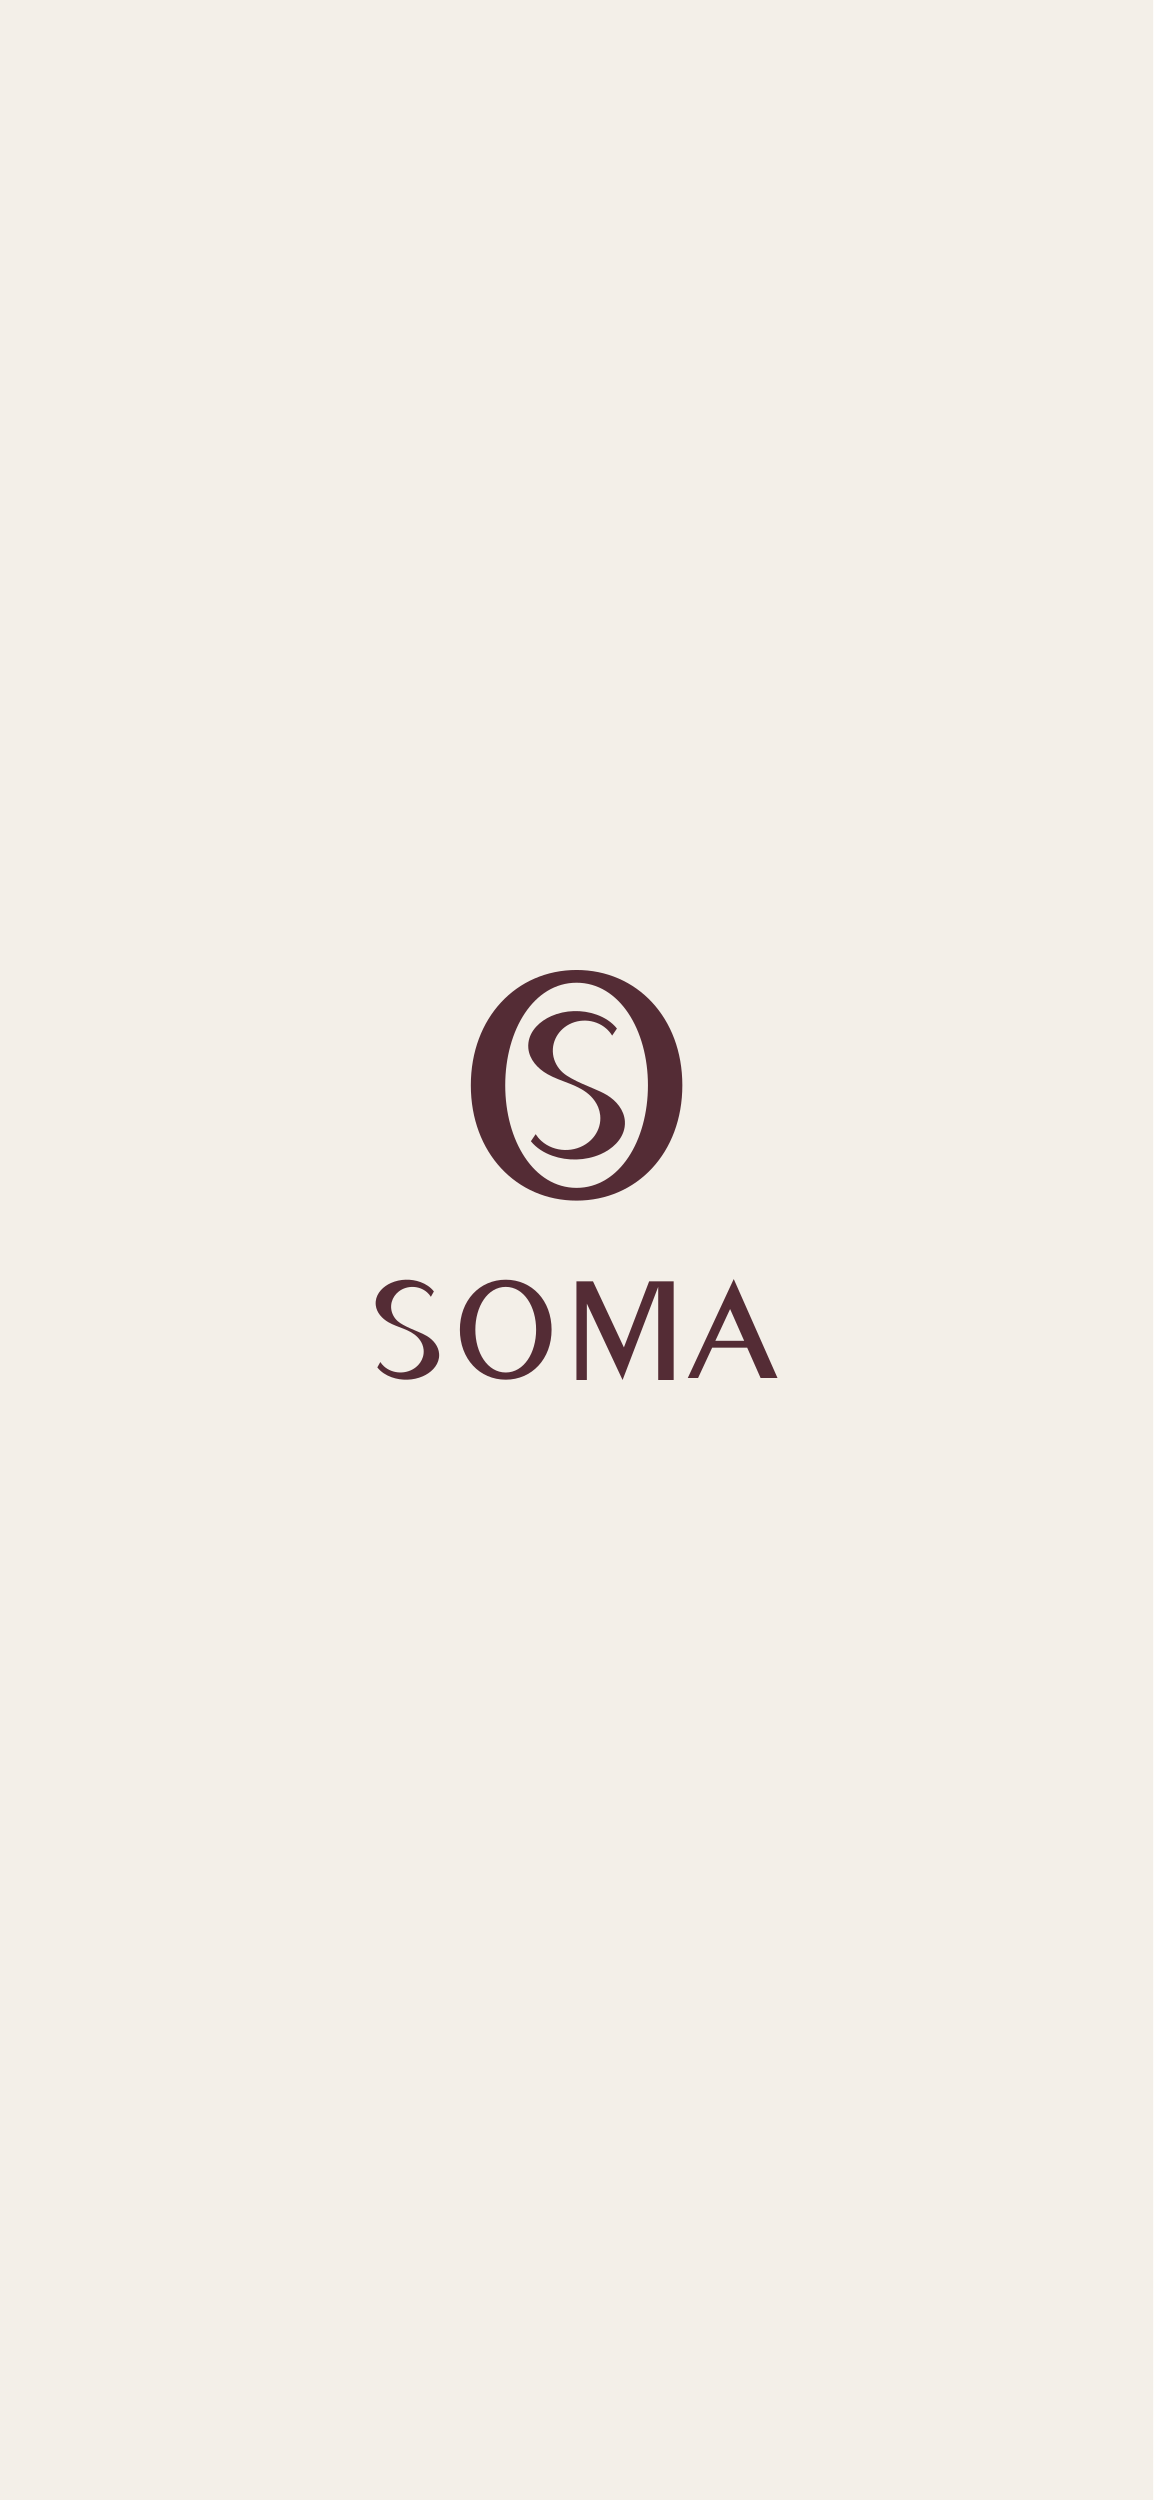
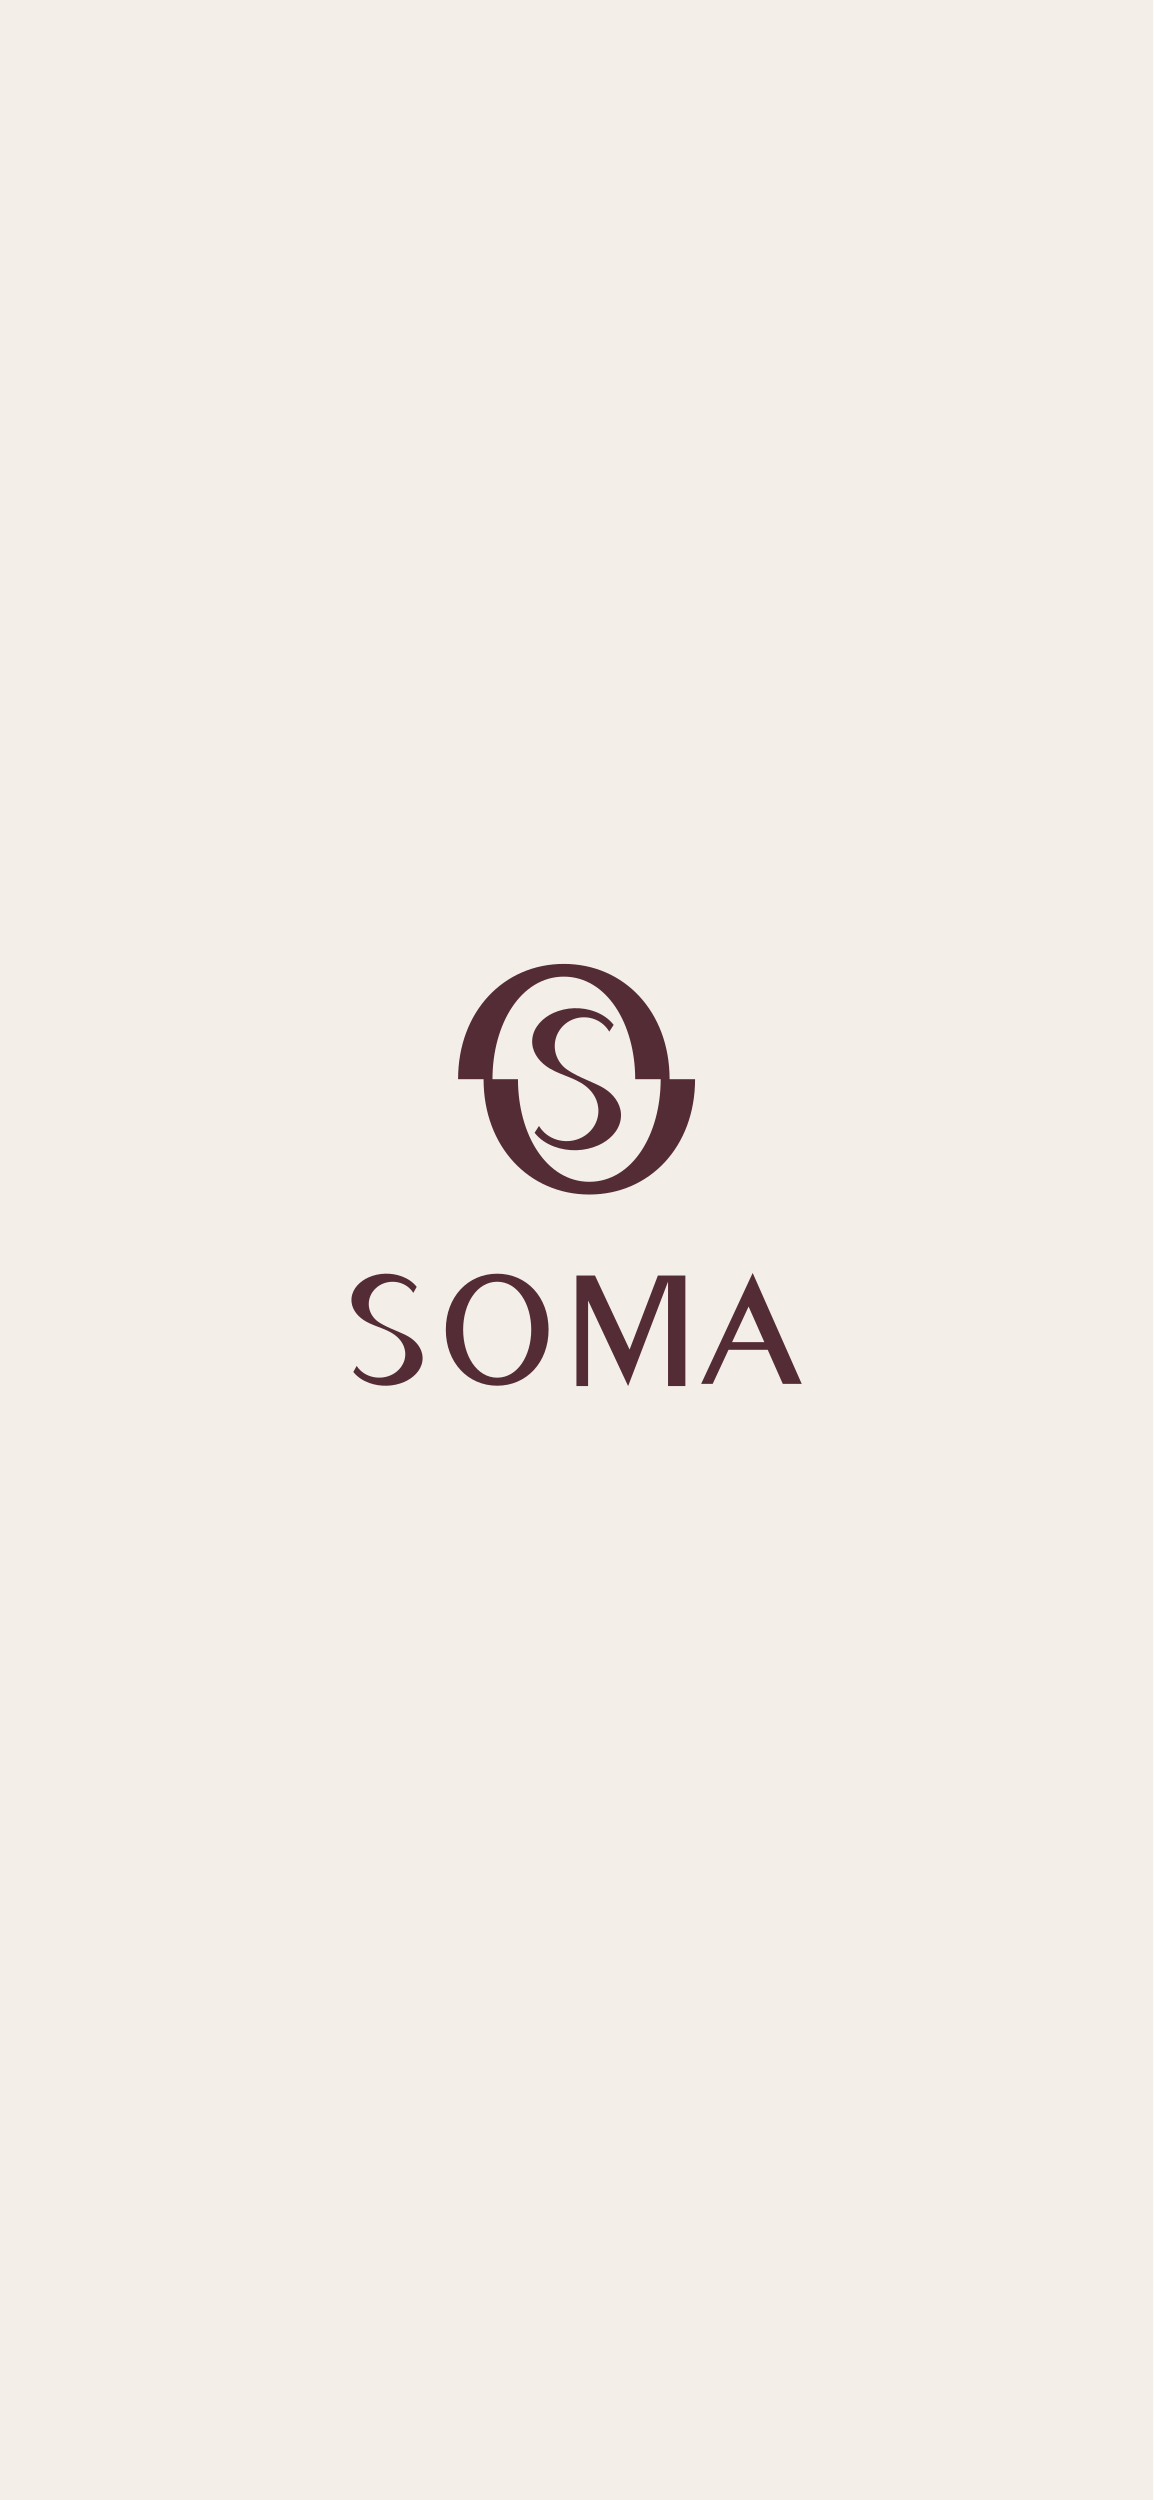
<svg xmlns="http://www.w3.org/2000/svg" viewBox="0 0 1179 2556" width="1179" height="2556" role="img" aria-labelledby="t">
  <rect id="background" width="1179" height="2556" fill="#F3EFE8" />
-   <g id="symbol" fill="#542C35" transform="translate(481.37 991.71) scale(0.32569)">
-     <path id="symbol-o" d="M332 0C521.24 0 664 150.23 664 362C664 573.77 521.24 724 332 724C142.76 724 0 573.77 0 362C0 150.23 142.76 0 332 0ZM108 362C108 535.88 197.6 684 332 684C466.4 684 556 535.88 556 362C556 188.12 466.4 40 332 40C197.6 40 108 188.12 108 362Z" />
-     <path id="symbol-s" d="M458.67 183.81C442.33 163.28 419.37 148.96 394.85 140.2C349.45 123.97 296.77 125.29 252.56 144.75C217.82 160.05 185.48 189.43 180.76 228.95C180.08 234.64 180.01 240.41 180.55 246.11C183.94 281.6 210.18 309.44 239.82 326.6C284.27 352.33 340.41 359.21 377.42 397.16C381.66 401.52 385.56 406.21 389.04 411.2C393.29 417.28 396.92 423.77 399.73 430.64C403.03 438.74 405.2 447.3 406.12 456C407.33 467.56 406.31 479.33 403.15 490.52C400.27 500.73 395.63 510.42 389.57 519.13C383.89 527.3 376.97 534.6 369.18 540.8C326.73 574.62 261.92 573.06 221.49 536.67C214.56 530.43 208.53 523.27 203.52 515.41L188.53 537.6C205.8 559 229.9 573.88 255.61 583.05C303.89 600.27 359.93 598.98 407.03 578.51C442.82 562.96 476.6 533.44 482.83 493.06C483.76 487.02 484.03 480.89 483.62 474.79C481.23 439.15 456.24 410.05 426.69 392.28C413.62 384.42 399.37 378.4 385.37 372.39C361.66 362.2 337.64 352.69 315.14 339.95C305.97 334.75 296.84 329.28 288.93 322.26C272.18 307.38 260.88 286.75 258.08 264.46C256.67 253.2 257.42 241.69 260.27 230.71C262.9 220.55 267.32 210.88 273.2 202.2C279 193.65 286.2 186.07 294.4 179.79C332.57 150.51 388.89 152.15 425.09 183.94C432.36 190.32 438.6 197.77 443.67 206Z" />
+   <g id="symbol" fill="#542C35" transform="translate(468.34 985.49) scale(0.32569)">
+     <path id="symbol-o" d="M332 0C521.24 0 664 150.23 664 362L744 362C744 573.77 601.24 724 412 724C222.76 724 80 573.77 80 362L0 362C0 150.23 142.76 0 332 0ZM556 362C556 188.12 466.4 40 332 40C197.6 40 108 188.12 108 362L188 362C188 535.88 277.6 684 412 684C546.4 684 636 535.88 636 362Z" />
+     <path id="symbol-s" d="M488.38 191.45C473.37 171.81 452.28 158.1 429.74 149.72C388.03 134.19 339.63 135.45 299.01 154.07C267.09 168.71 237.37 196.84 233.04 234.66C232.41 240.11 232.35 245.63 232.85 251.09C235.96 285.05 260.07 311.7 287.3 328.12C328.15 352.75 379.72 359.33 413.73 395.65C417.63 399.82 421.21 404.32 424.41 409.09C428.32 414.9 431.65 421.12 434.23 427.69C437.26 435.44 439.26 443.64 440.1 451.97C441.22 463.03 440.28 474.29 437.37 485C434.73 494.78 430.46 504.05 424.9 512.38C419.67 520.21 413.32 527.2 406.16 533.13C367.15 565.49 307.61 564.01 270.46 529.17C264.1 523.2 258.55 516.35 253.95 508.82L240.18 530.06C256.04 550.54 278.19 564.79 301.81 573.57C346.17 590.05 397.66 588.81 440.94 569.22C473.82 554.34 504.86 526.08 510.58 487.43C511.44 481.66 511.69 475.78 511.31 469.95C509.11 435.84 486.15 407.98 459.01 390.98C446.99 383.46 433.9 377.69 421.04 371.94C399.26 362.19 377.18 353.09 356.51 340.89C348.08 335.92 339.69 330.69 332.43 323.97C317.03 309.73 306.66 289.98 304.08 268.64C302.78 257.87 303.47 246.85 306.09 236.34C308.51 226.62 312.57 217.37 317.97 209.06C323.3 200.87 329.92 193.62 337.45 187.61C372.53 159.59 424.27 161.15 457.53 191.58C464.21 197.69 469.94 204.82 474.61 212.69Z" />
  </g>
-   <g id="wordmark" fill="#542C35" transform="translate(384.05 1310.06) scale(0.1412)">
+   <g id="wordmark" fill="#542C35" transform="translate(359.30 1304.12) scale(0.15821)">
    <path id="wordmark-s" d="M421.72 73C397.16 41.32 362.45 18.92 325.07 5.21C256.95 -19.79 177.75 -17.92 111.29 11.52C56.77 35.68 7.19 82.62 0.7 144.66C-0.28 154.02 -0.23 163.47 0.86 172.82C7.16 227.01 46.78 269.61 92.38 295.96C160.89 335.55 247.35 346.18 304.12 404.99C310.65 411.75 316.63 419.05 321.98 426.79C328.3 435.93 333.69 445.7 337.85 456.01C342.84 468.39 346.07 481.47 347.36 494.75C349.03 511.96 347.4 529.44 342.64 546.06C338.3 561.21 331.39 575.59 322.42 588.55C314 600.72 303.79 611.62 292.31 620.96C225.96 674.91 122.76 672.55 59.62 614.54C49.78 605.49 41.16 595.23 33.91 584L12.15 623C38.65 656.65 75.99 680.16 116.05 694.44C188.03 720.09 271.3 718.06 341.49 687.51C397.34 663.2 449.05 616.64 458.52 553.76C459.93 544.37 460.34 534.83 459.72 525.36C456.07 469.71 417.72 423.85 371.52 395.96C351.74 384.02 330.22 374.73 309.05 365.55C272.11 349.53 234.57 334.78 199.44 314.95C185.47 307.07 171.65 298.77 159.65 288.06C134.11 265.27 116.89 233.7 112.91 199.59C110.96 182.9 112.18 165.88 116.46 149.62C120.54 134.13 127.37 119.41 136.45 106.22C145.15 93.57 155.87 82.36 168.02 72.99C227.47 27.15 315.97 29.62 372.36 79.38C383.1 88.86 392.36 99.86 399.96 112Z" />
    <path id="wordmark-o" d="M942 -12C1131.24 -12 1274 138.23 1274 350C1274 561.77 1131.24 712 942 712C752.76 712 610 561.77 610 350C610 138.23 752.76 -12 942 -12ZM722 350C722 517.4 810 660 942 660C1074 660 1162 517.4 1162 350C1162 182.6 1074 40 942 40C810 40 722 182.6 722 350Z" />
    <path id="wordmark-m" d="M1797.59 478.28L1980.36 0L2158 0L2158 714.4L2046 714.4L2046 39.46L1788.08 714.4L1529.4 161.24L1529.4 714.4L1454 714.4L1454 0L1573.93 0Z" />
    <path id="wordmark-a" d="M2690.2 479.9L2436.79 479.9L2334.54 700L2260 700L2593 -16.8L2910 700L2787.53 700ZM2566.61 200.45L2459.74 430.5L2668.35 430.5Z" />
  </g>
</svg>
